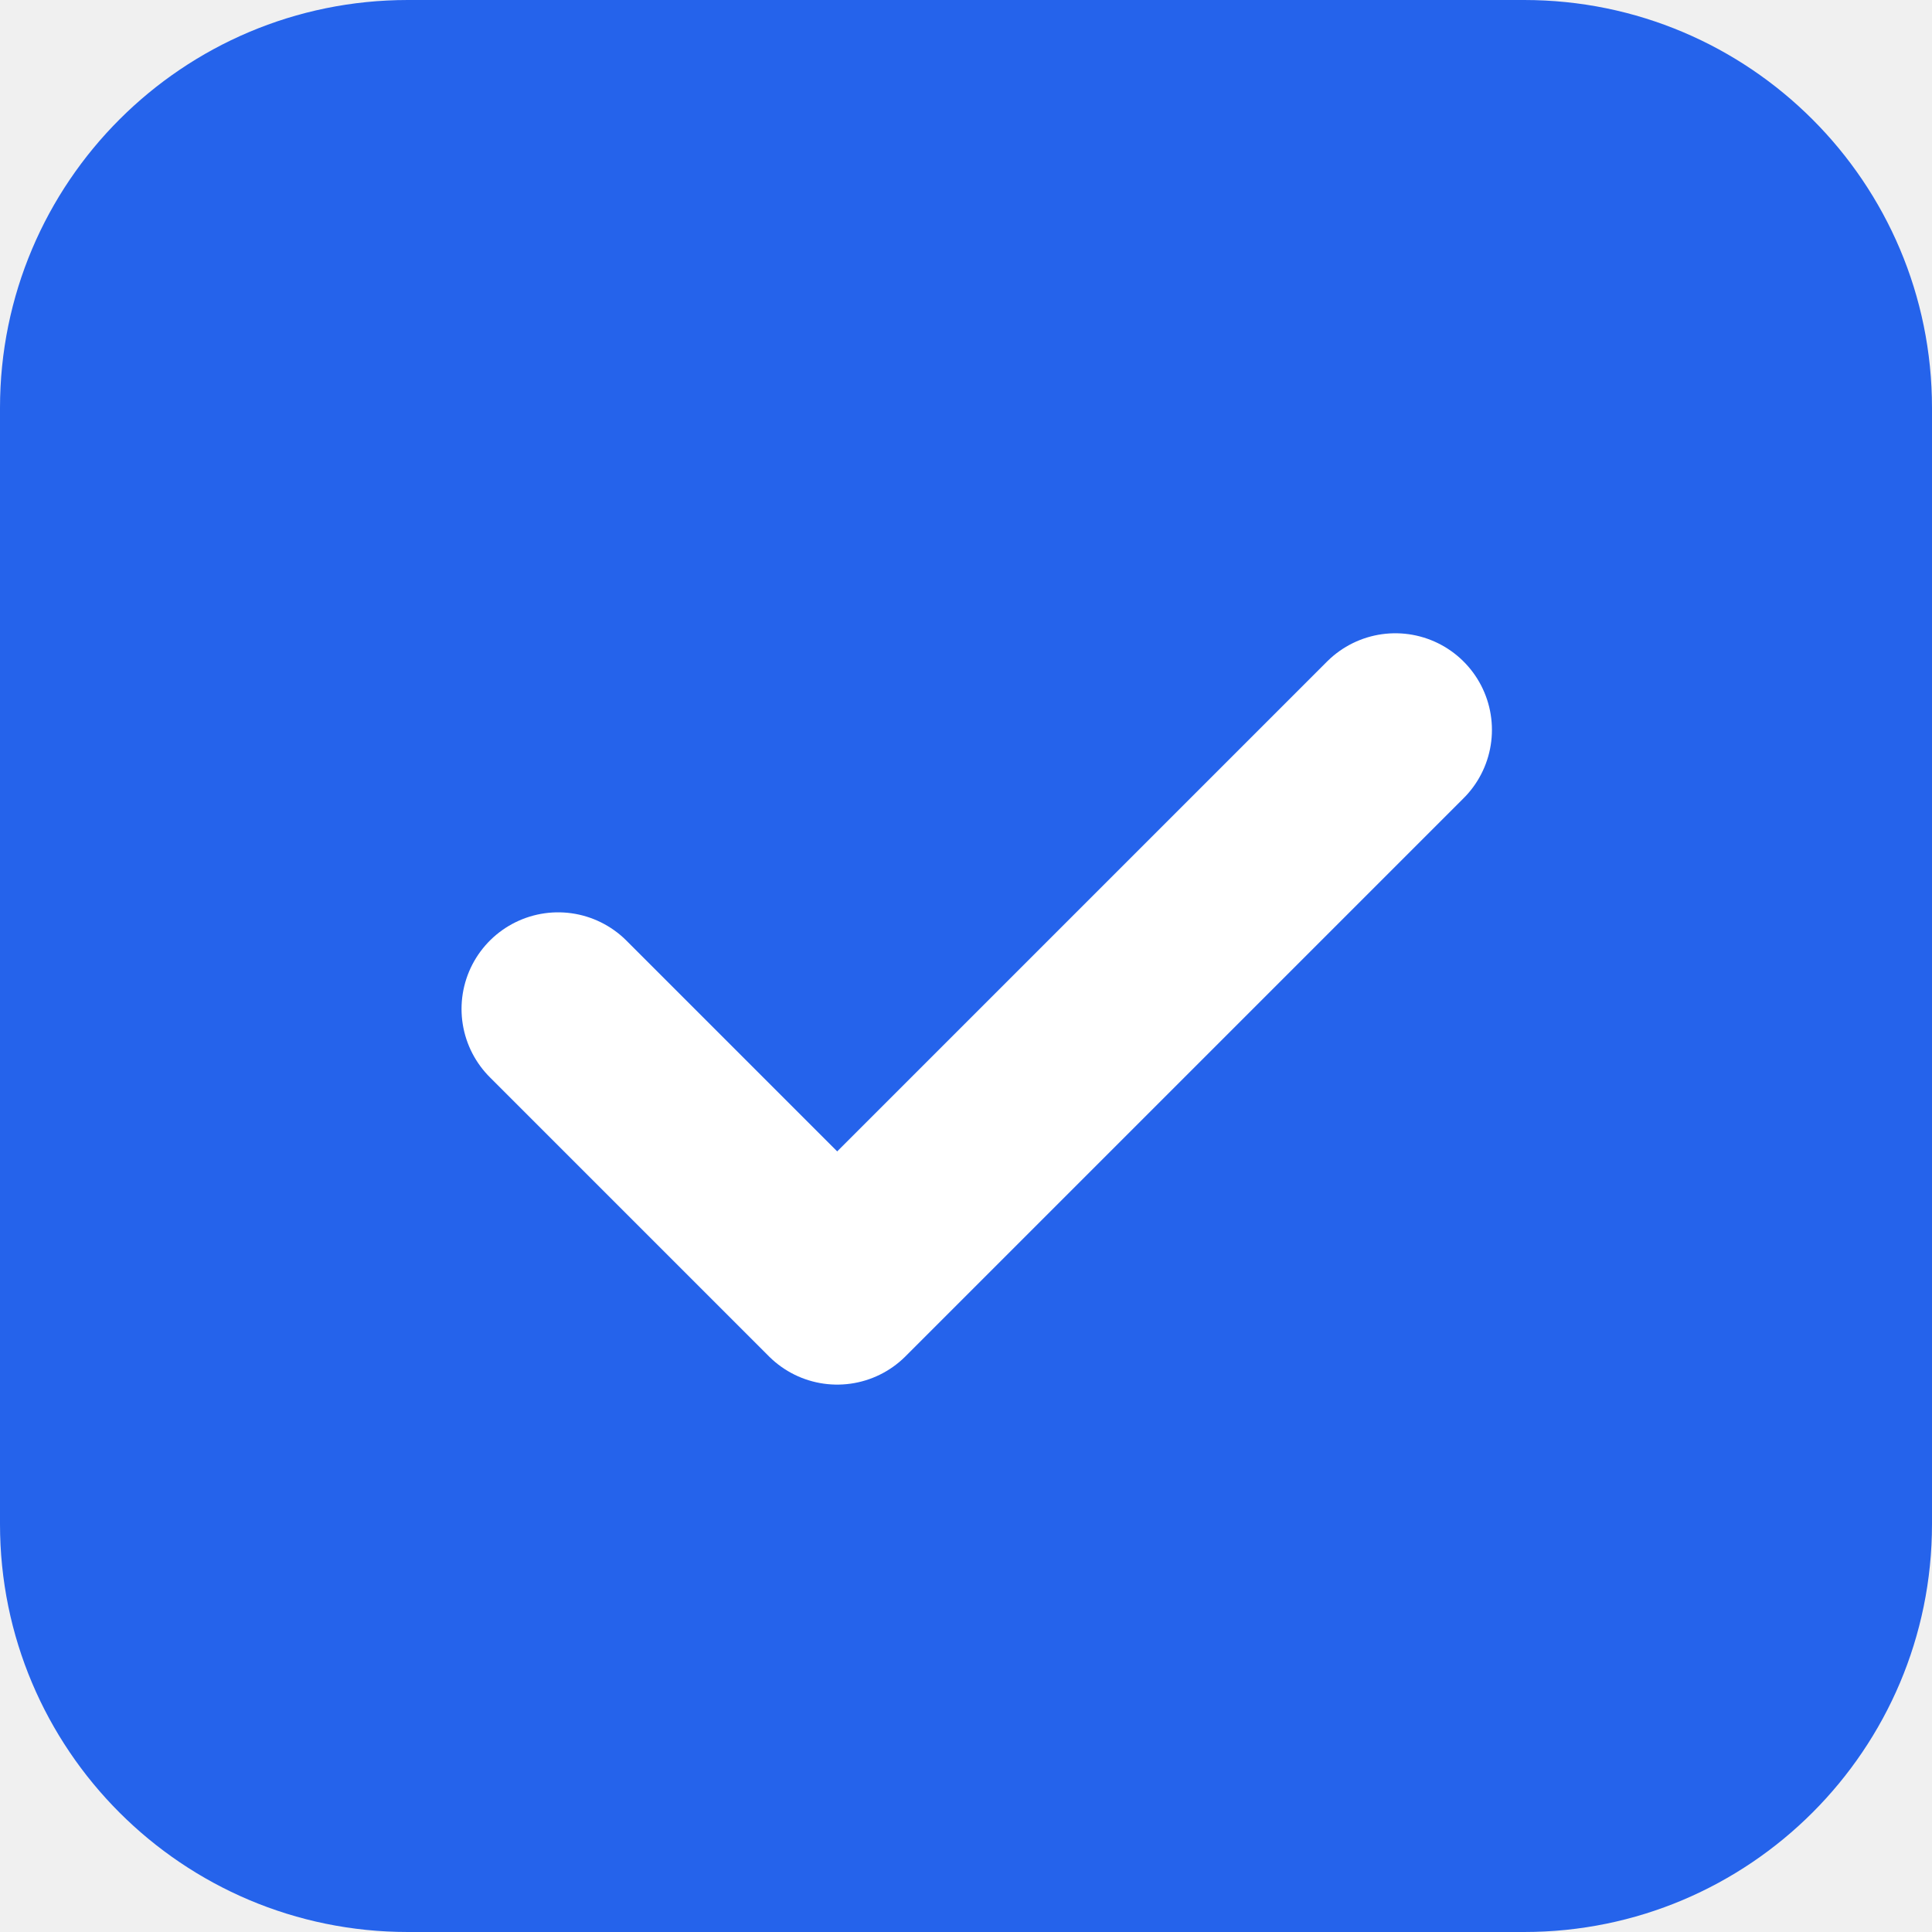
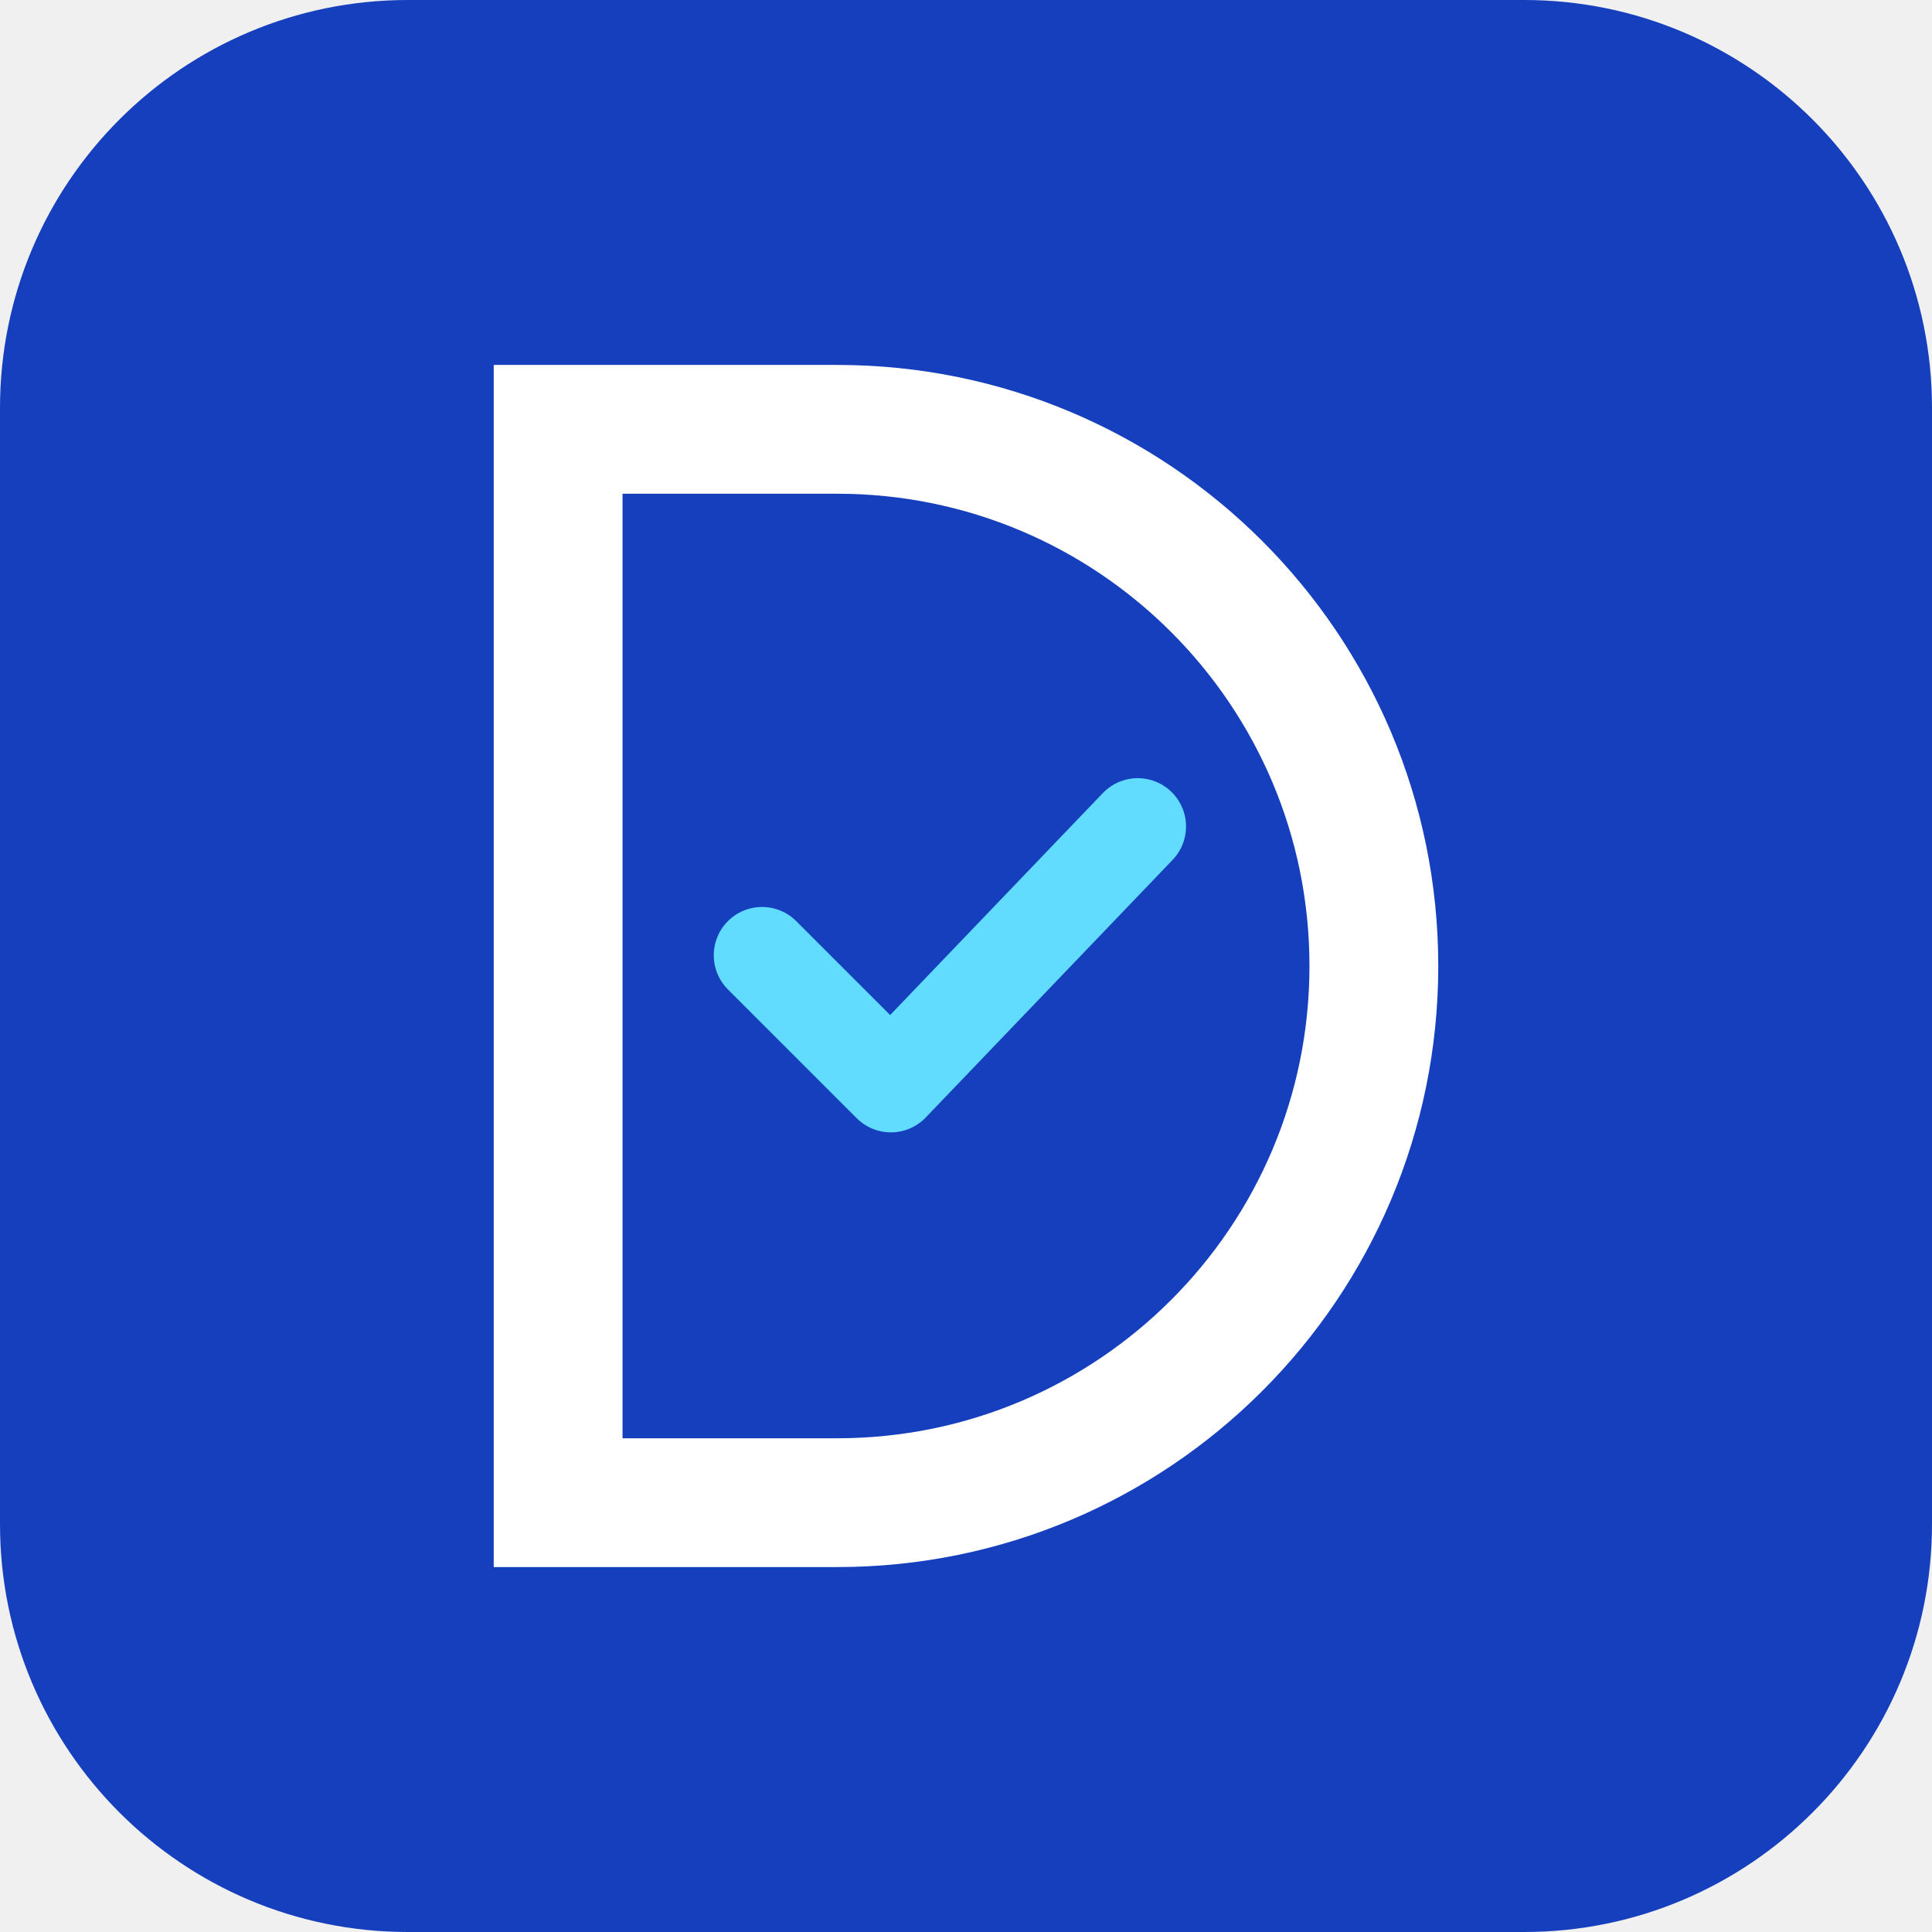
<svg xmlns="http://www.w3.org/2000/svg" viewBox="0 0 180 180">
-   <rect width="180" height="180" rx="38" fill="#2563eb" />
-   <path d="M52 94l26 26 52-52" fill="none" stroke="#ffffff" stroke-width="18" stroke-linecap="round" stroke-linejoin="round" />
+   <rect width="180" height="180" rx="38" fill="#153fbd" />
+   <path d="M52 40H78A50 50 0 0 1 78 140H52Z" fill="none" stroke="#fff" stroke-width="12" />
+   <path d="M71 89L83 101L106 77" fill="none" stroke="#61dcff" stroke-width="9" stroke-linecap="round" stroke-linejoin="round" />
</svg>
